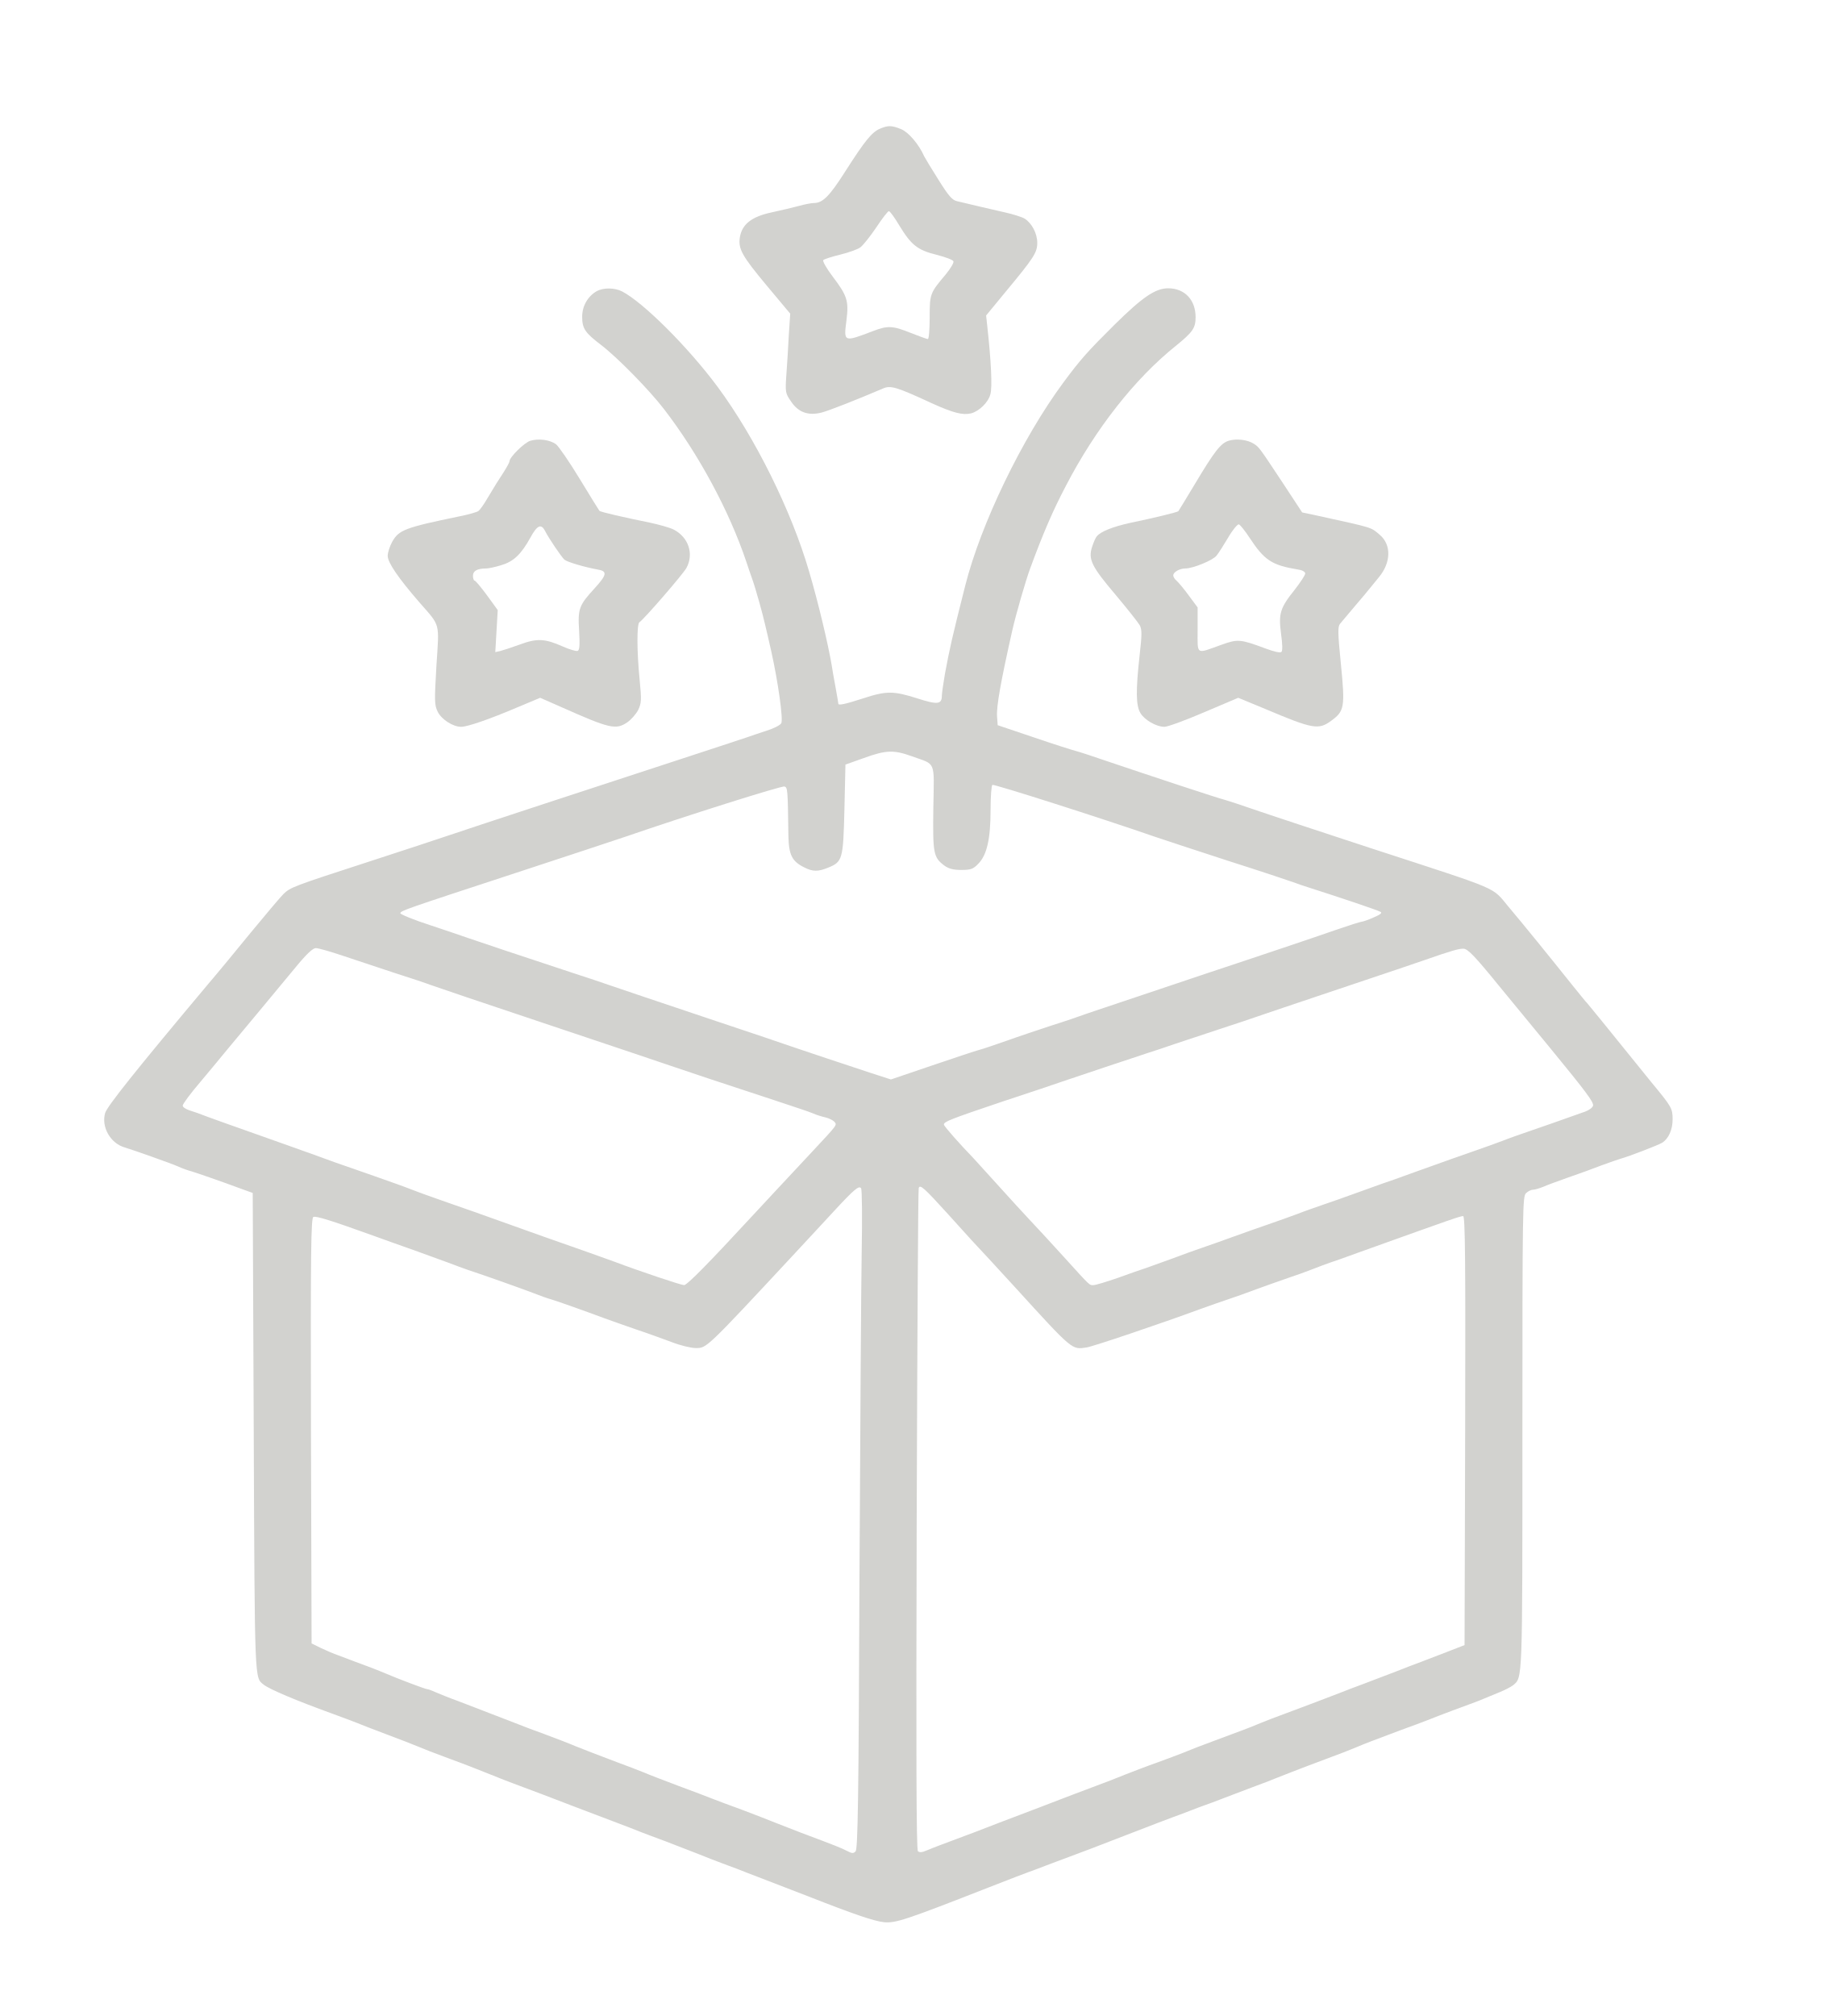
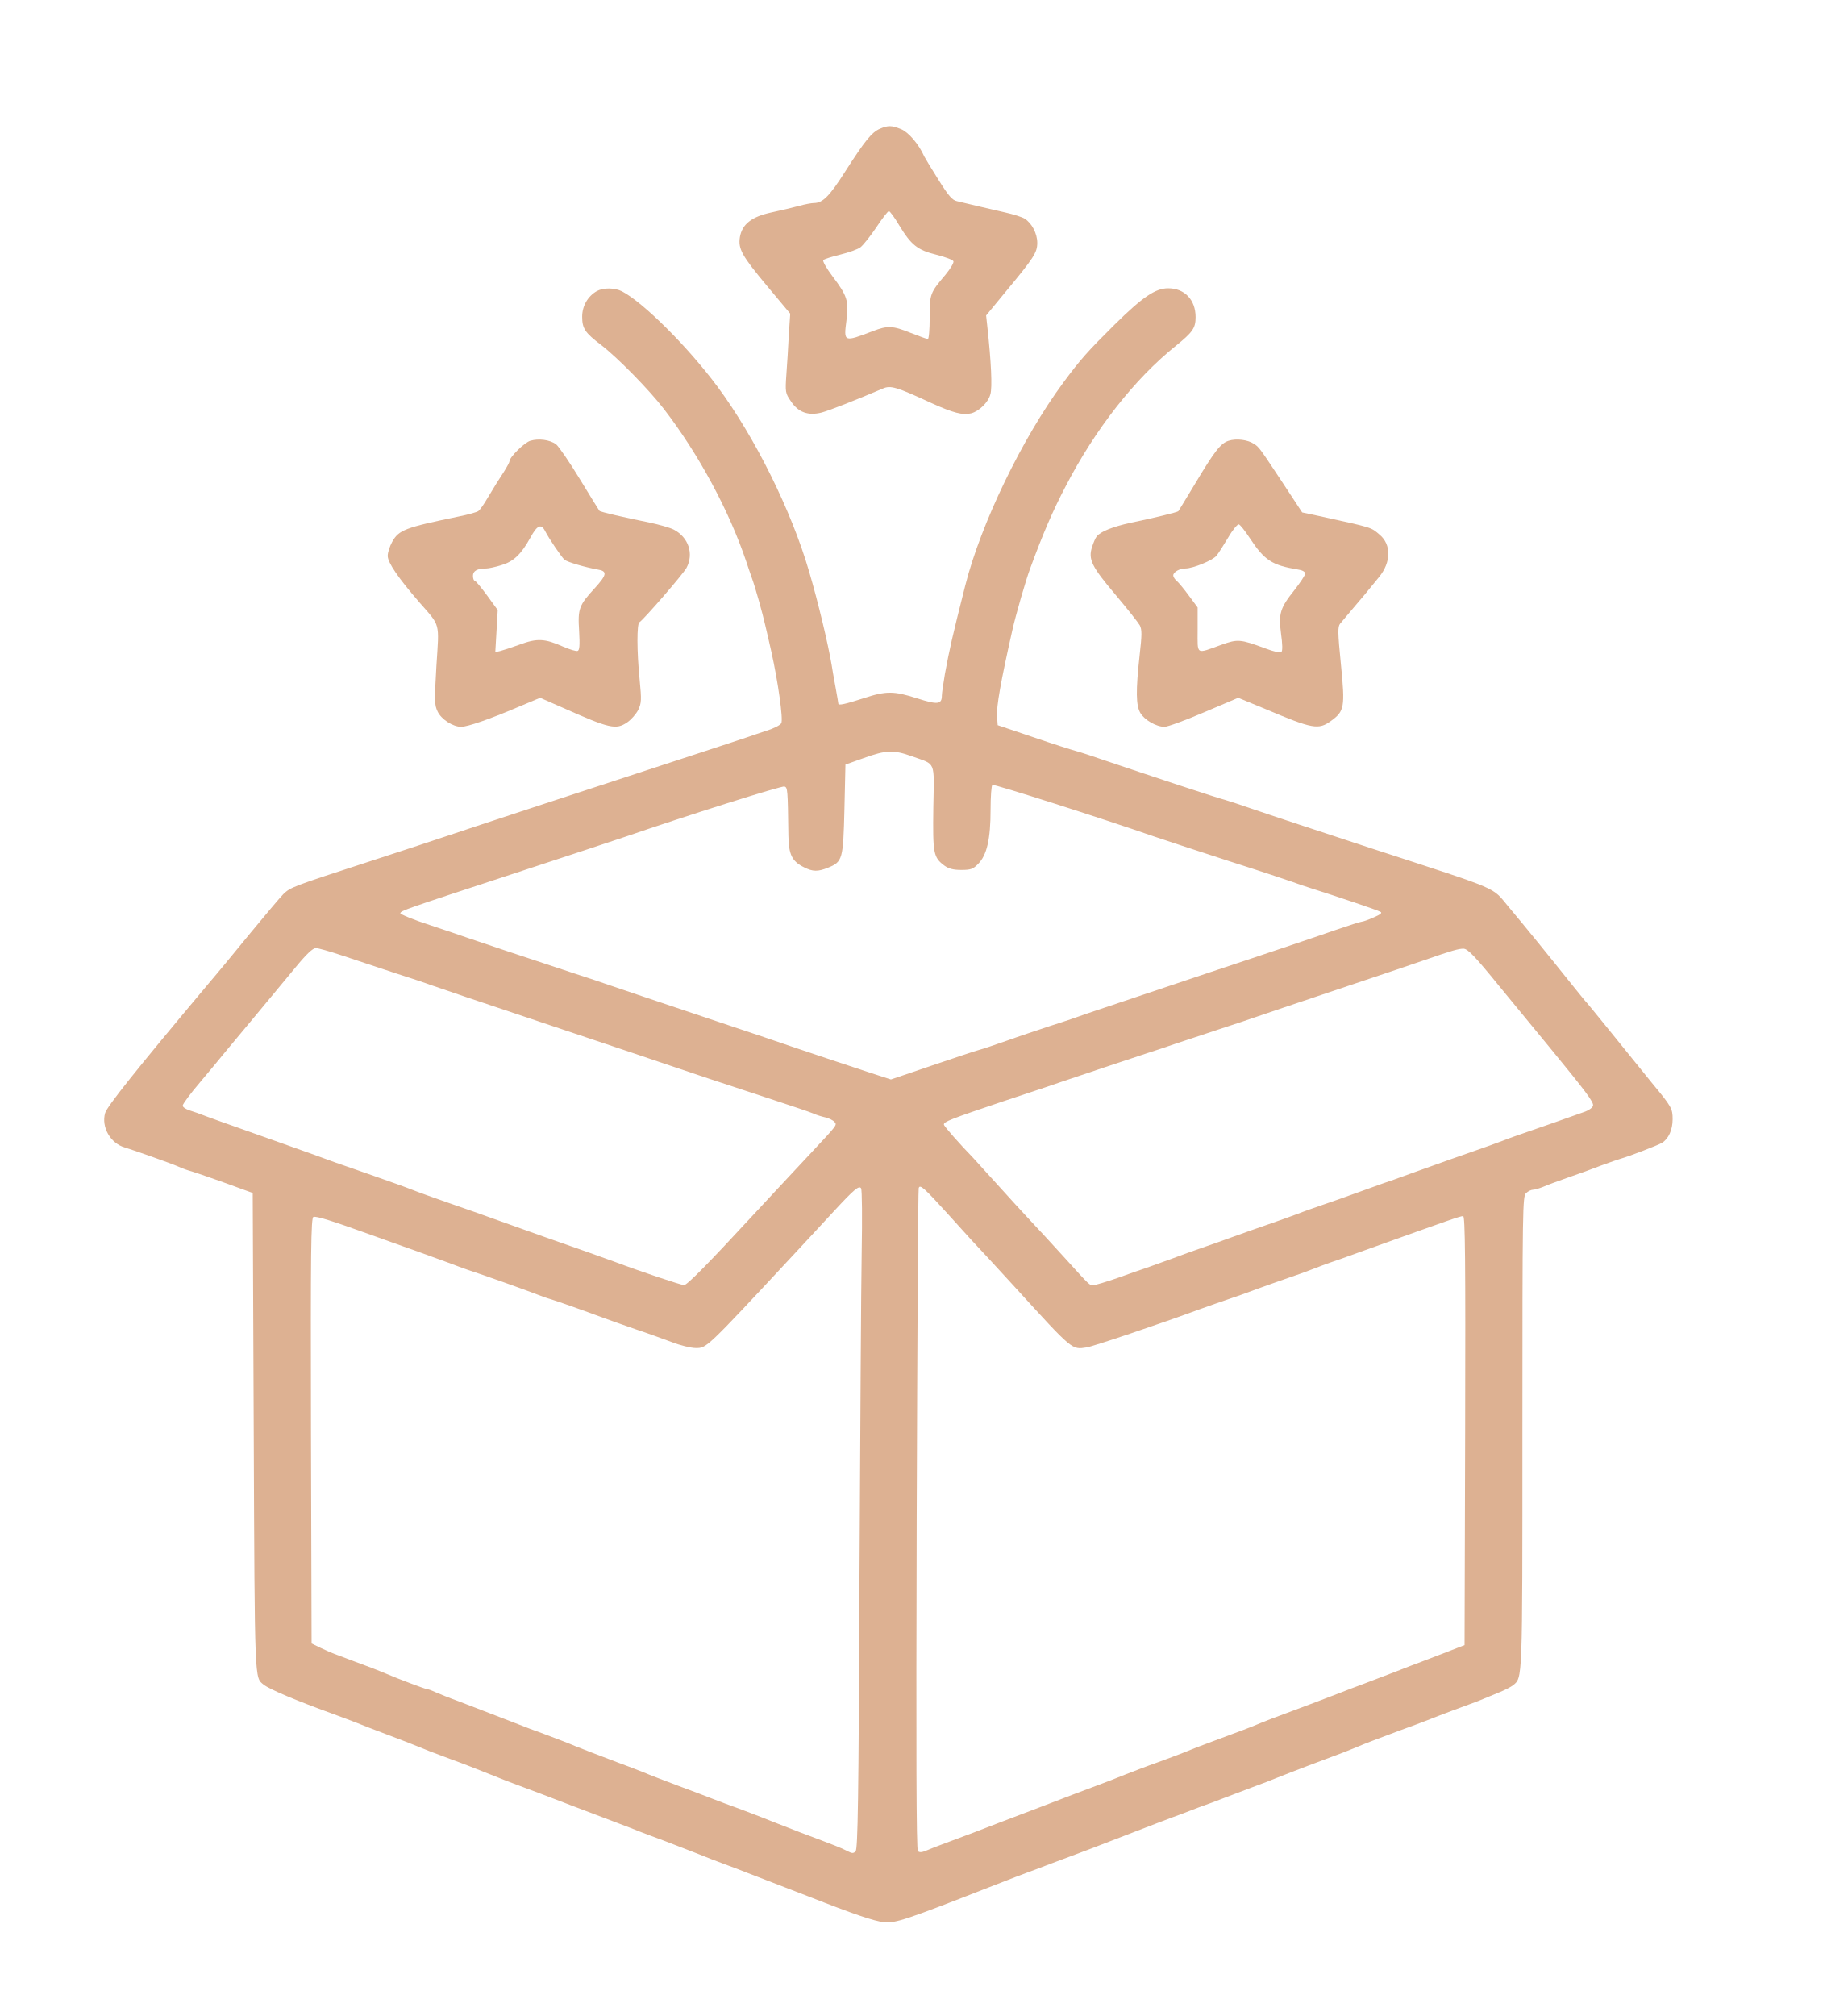
<svg xmlns="http://www.w3.org/2000/svg" version="1.0" width="900pt" height="993pt" viewBox="0 0 900 993" preserveAspectRatio="xMidYMid meet">
-   <g transform="translate(0,993) scale(0.1,-0.1)" fill="#d2d2cfff" stroke="none">
+   <g transform="translate(0,993) scale(0.1,-0.1)" fill="#DDB192" stroke="none">
    <path d="M4335 9296 c-40 -17 -74 -59 -170 -209 -78 -123 -112 -157 -155 -157 -12 0 -45 -6 -73 -14 -29 -8 -89 -22 -135 -32 -99 -21 -146 -58 -157 -122 -9 -58 9 -91 135 -242 l113 -135 -7 -105 c-3 -58 -8 -145 -12 -195 -6 -86 -5 -92 22 -131 36 -55 85 -73 152 -56 40 11 165 60 301 118 38 17 66 9 241 -72 106 -48 153 -60 194 -50 39 10 85 54 95 94 10 33 4 161 -15 333 l-6 55 93 113 c143 172 159 197 159 245 0 46 -27 97 -62 119 -13 8 -57 22 -98 31 -73 17 -175 40 -235 55 -24 5 -42 26 -92 106 -35 55 -66 107 -70 115 -26 59 -77 119 -114 134 -47 19 -64 19 -104 2z m95 -476 c59 -97 90 -122 184 -145 43 -11 81 -25 83 -32 3 -7 -15 -37 -39 -66 -77 -91 -78 -95 -78 -212 0 -58 -4 -105 -9 -105 -5 0 -43 14 -84 30 -89 36 -114 37 -187 9 -144 -55 -144 -55 -130 53 12 96 4 121 -68 216 -31 41 -51 77 -46 81 5 5 43 17 84 27 41 10 86 26 99 36 14 11 49 55 78 98 29 44 57 80 62 80 5 0 28 -31 51 -70z" />
    <path d="M2940 8496 c-44 -25 -72 -73 -72 -126 0 -58 14 -79 93 -139 80 -61 237 -221 310 -316 171 -222 321 -501 405 -750 7 -22 20 -59 28 -82 17 -46 53 -175 66 -233 5 -19 18 -78 30 -130 33 -148 59 -333 49 -352 -5 -10 -37 -26 -72 -37 -34 -11 -75 -25 -92 -31 -16 -6 -131 -43 -255 -84 -408 -133 -1154 -378 -1235 -406 -44 -15 -208 -69 -365 -120 -394 -128 -398 -130 -434 -164 -17 -17 -89 -103 -161 -190 -71 -87 -164 -200 -207 -250 -365 -435 -499 -604 -510 -638 -20 -69 26 -150 97 -170 43 -13 224 -77 261 -93 21 -10 53 -21 69 -25 29 -9 148 -50 250 -88 l50 -18 5 -1179 c5 -1249 4 -1206 49 -1243 29 -23 162 -79 336 -142 50 -18 104 -39 120 -45 31 -13 82 -32 150 -58 69 -26 129 -49 160 -62 28 -12 64 -26 153 -59 77 -28 119 -45 197 -76 44 -18 96 -38 115 -45 62 -23 203 -76 290 -110 47 -18 135 -51 195 -74 61 -23 126 -48 145 -56 19 -7 73 -28 120 -45 47 -18 119 -46 160 -62 41 -17 92 -36 113 -44 20 -8 54 -20 75 -28 20 -8 84 -33 142 -55 58 -22 152 -59 210 -81 229 -90 327 -123 375 -128 58 -5 104 10 520 173 94 37 181 70 195 75 14 5 50 18 80 30 30 11 84 32 120 45 36 13 160 60 275 105 116 45 221 85 235 90 14 5 50 18 80 30 30 12 66 25 80 30 14 5 48 17 75 28 28 11 95 36 150 57 55 20 109 41 120 46 28 11 124 49 165 64 19 7 55 21 80 30 25 9 63 24 85 32 22 9 54 21 70 28 37 16 82 33 210 81 55 20 123 45 150 56 47 19 175 67 220 83 11 4 34 13 50 20 17 7 50 21 75 31 25 10 53 25 64 33 47 40 46 7 46 1244 0 1115 1 1165 18 1180 10 10 26 17 35 17 9 0 31 7 49 14 18 8 74 29 123 46 50 17 124 44 165 60 41 15 84 30 95 33 40 11 183 66 203 78 32 20 52 64 52 116 0 53 -5 62 -102 179 -59 73 -109 135 -242 299 -45 55 -83 102 -87 105 -3 3 -30 37 -61 75 -119 149 -245 304 -315 387 -87 103 -26 77 -673 288 -256 84 -517 170 -580 192 -63 22 -128 43 -145 48 -31 7 -378 122 -585 192 -63 22 -131 44 -150 49 -19 5 -114 35 -210 68 l-175 59 -3 42 c-4 49 18 172 75 425 17 76 67 249 88 305 64 174 112 285 175 405 146 282 340 529 542 691 84 68 98 88 98 142 0 85 -54 142 -135 142 -63 0 -126 -43 -264 -179 -132 -131 -168 -171 -253 -286 -202 -273 -406 -695 -483 -1000 -65 -257 -76 -306 -100 -435 -8 -47 -15 -95 -15 -106 0 -44 -21 -46 -121 -14 -116 37 -152 38 -267 0 -87 -28 -122 -36 -122 -26 0 2 -6 39 -14 82 -8 44 -17 93 -19 109 -18 105 -65 304 -111 460 -87 299 -266 660 -451 910 -144 194 -365 415 -471 470 -36 18 -91 19 -124 1z m1552 -2291 c121 -44 110 -16 106 -253 -3 -227 0 -245 55 -286 21 -15 43 -21 83 -21 46 0 58 4 83 30 43 43 61 123 61 267 0 64 4 119 9 122 7 5 543 -166 796 -254 44 -15 208 -69 365 -120 157 -50 301 -98 320 -105 19 -7 58 -21 85 -29 132 -42 332 -109 345 -117 11 -5 2 -13 -33 -28 -27 -12 -53 -21 -59 -21 -5 0 -62 -18 -126 -40 -65 -23 -346 -118 -627 -211 -280 -94 -546 -183 -590 -198 -44 -16 -129 -45 -190 -64 -60 -20 -157 -52 -215 -73 -58 -20 -118 -41 -135 -45 -16 -4 -121 -39 -233 -77 l-203 -69 -102 33 c-125 41 -331 110 -372 124 -16 6 -223 76 -460 155 -236 79 -443 149 -460 155 -16 6 -97 33 -180 60 -204 67 -473 157 -510 170 -16 6 -99 34 -183 62 -84 27 -151 55 -150 60 5 13 16 17 568 198 256 84 501 165 545 180 287 99 767 251 780 246 15 -6 16 -12 19 -243 2 -93 17 -125 77 -155 43 -22 69 -22 118 -2 72 29 75 41 81 288 l5 220 90 32 c110 40 148 41 237 9z m-2811 -980 c57 -19 174 -58 259 -86 85 -27 165 -54 177 -59 13 -5 278 -95 590 -199 313 -105 582 -195 598 -201 34 -12 285 -96 515 -171 85 -28 169 -56 185 -63 17 -8 44 -16 62 -20 17 -4 37 -14 44 -22 13 -16 16 -12 -112 -149 -133 -142 -235 -252 -289 -310 -218 -236 -325 -345 -340 -345 -14 0 -215 67 -345 116 -38 14 -178 64 -350 124 -44 16 -138 49 -210 75 -71 26 -186 66 -255 90 -69 24 -150 53 -180 65 -30 12 -111 41 -180 65 -69 24 -156 55 -195 68 -119 44 -355 127 -470 168 -60 21 -135 48 -165 59 -30 12 -70 26 -87 31 -18 6 -33 16 -33 23 0 8 39 61 88 118 48 57 105 126 127 153 22 26 90 108 150 180 61 73 146 176 190 229 55 67 86 96 101 96 12 0 68 -16 125 -35z m5703 -150 c81 -99 196 -238 255 -310 174 -212 213 -264 209 -281 -2 -9 -19 -22 -38 -29 -117 -42 -224 -79 -285 -100 -38 -13 -95 -33 -125 -45 -30 -11 -86 -32 -125 -45 -87 -30 -145 -51 -310 -110 -71 -26 -141 -51 -155 -55 -14 -5 -70 -25 -125 -45 -55 -20 -131 -47 -170 -60 -38 -13 -95 -33 -125 -45 -30 -11 -93 -34 -140 -50 -47 -16 -123 -43 -170 -60 -47 -17 -116 -42 -155 -55 -38 -13 -108 -38 -155 -56 -47 -17 -103 -37 -125 -45 -22 -7 -85 -29 -140 -49 -55 -19 -108 -35 -118 -35 -21 0 -12 -9 -147 140 -57 63 -132 144 -166 180 -34 36 -106 115 -161 176 -56 62 -109 120 -119 131 -65 67 -144 156 -144 164 0 14 30 26 291 114 140 46 268 89 284 95 67 23 364 122 425 142 36 11 97 32 135 45 39 13 138 46 220 73 83 27 164 54 180 60 17 6 203 69 415 140 212 71 399 134 415 140 137 48 173 58 196 57 21 -2 56 -38 173 -182z m-3139 -1315 c-3 -168 -7 -897 -11 -1620 -4 -1079 -8 -1317 -19 -1329 -11 -11 -17 -11 -42 2 -29 15 -54 25 -230 91 -21 8 -72 28 -113 44 -41 17 -120 47 -175 68 -55 20 -120 44 -145 54 -25 10 -101 39 -169 64 -69 26 -145 55 -170 66 -25 10 -84 33 -131 50 -88 33 -170 65 -205 79 -11 5 -39 16 -62 25 -71 27 -126 48 -163 61 -19 8 -87 33 -150 58 -63 24 -153 59 -200 77 -47 17 -99 38 -117 46 -17 8 -34 14 -39 14 -8 0 -146 52 -199 75 -16 7 -49 20 -72 29 -24 9 -61 23 -83 31 -22 8 -59 22 -82 31 -24 8 -63 25 -88 37 l-45 22 -3 1048 c-2 892 0 1048 12 1053 14 5 86 -17 291 -91 55 -20 150 -54 210 -75 61 -22 135 -49 165 -60 30 -12 73 -27 95 -35 77 -25 270 -94 325 -115 30 -12 69 -26 85 -30 27 -8 152 -52 265 -94 25 -9 92 -33 150 -53 58 -19 139 -49 180 -64 41 -16 94 -29 118 -29 53 0 49 -5 477 455 72 77 163 176 204 220 99 107 123 127 133 112 5 -7 6 -149 3 -317z m425 190 c57 -63 109 -120 114 -126 40 -42 126 -136 216 -234 287 -315 280 -308 353 -297 30 4 373 120 557 188 47 17 110 39 140 49 30 10 93 32 140 50 47 17 117 42 155 55 39 13 95 33 125 45 30 12 66 25 80 30 14 4 84 29 155 55 460 165 486 174 503 175 10 0 12 -214 10 -1056 l-3 -1057 -90 -35 c-49 -19 -106 -41 -125 -48 -19 -7 -75 -28 -125 -48 -49 -19 -121 -46 -160 -61 -38 -14 -86 -32 -105 -40 -59 -23 -191 -73 -280 -106 -47 -17 -98 -37 -115 -44 -28 -12 -62 -26 -152 -59 -21 -8 -58 -22 -83 -31 -25 -9 -63 -24 -85 -32 -22 -9 -53 -21 -70 -28 -16 -6 -70 -27 -120 -45 -49 -17 -124 -46 -165 -62 -41 -17 -91 -36 -110 -43 -89 -33 -204 -77 -305 -116 -60 -23 -150 -57 -200 -76 -49 -19 -107 -41 -127 -49 -54 -20 -117 -44 -163 -61 -22 -8 -54 -21 -71 -28 -23 -10 -35 -10 -42 -3 -8 8 -9 484 -6 1632 3 892 7 1627 10 1634 6 20 27 1 144 -128z" />
    <path d="M2613 7759 c-29 -8 -103 -81 -103 -101 0 -5 -12 -27 -27 -51 -33 -50 -38 -59 -81 -130 -17 -30 -38 -59 -45 -64 -6 -5 -50 -18 -97 -27 -265 -55 -295 -66 -328 -125 -12 -22 -22 -52 -22 -69 0 -33 52 -109 157 -230 104 -119 97 -94 83 -311 -10 -174 -10 -193 6 -226 18 -38 75 -75 116 -75 31 0 141 38 277 96 l112 47 107 -47 c236 -105 266 -112 322 -74 19 13 43 40 54 61 16 34 17 48 7 150 -14 140 -14 274 -1 282 21 13 216 238 232 268 37 69 10 150 -62 188 -19 10 -73 25 -120 35 -123 25 -242 52 -247 58 -2 2 -46 73 -97 157 -51 84 -104 161 -117 171 -31 22 -85 29 -126 17z m72 -444 c20 -39 82 -130 96 -142 15 -12 101 -37 162 -48 50 -8 48 -25 -13 -92 -78 -85 -84 -101 -77 -211 4 -71 2 -94 -7 -98 -7 -3 -40 7 -72 21 -90 40 -128 42 -214 10 -41 -15 -85 -29 -97 -32 l-23 -5 6 103 6 104 -53 73 c-29 39 -56 72 -61 72 -4 0 -8 11 -8 24 0 24 21 36 66 36 11 0 44 7 73 16 61 18 98 53 144 136 33 61 53 70 72 33z" />
    <path d="M6053 7759 c-39 -12 -69 -50 -167 -214 -43 -71 -79 -131 -81 -133 -4 -5 -128 -35 -235 -57 -87 -19 -148 -43 -167 -67 -6 -7 -16 -30 -23 -52 -20 -61 -2 -97 116 -236 58 -69 111 -136 119 -150 11 -22 11 -45 -1 -150 -19 -172 -18 -245 4 -282 20 -34 78 -68 119 -68 15 0 103 32 196 72 l167 71 133 -55 c234 -99 262 -104 324 -59 66 48 70 66 49 278 -16 159 -16 186 -4 201 8 9 29 35 48 57 19 22 51 61 72 85 20 25 52 64 72 88 59 72 61 159 3 208 -45 38 -29 33 -302 93 l-80 17 -92 140 c-118 178 -120 182 -146 198 -30 20 -86 27 -124 15z m103 -478 c73 -111 110 -135 237 -156 22 -3 37 -11 37 -20 0 -8 -24 -44 -52 -80 -72 -90 -80 -117 -67 -217 7 -49 8 -83 2 -89 -6 -6 -36 1 -79 17 -124 46 -136 47 -217 18 -128 -46 -117 -53 -117 74 l0 110 -43 58 c-24 33 -51 65 -60 73 -9 7 -17 19 -17 27 0 16 31 34 60 34 37 0 135 40 153 63 10 12 36 53 58 90 22 38 46 66 52 64 7 -2 30 -31 53 -66z" />
  </g>
</svg>
